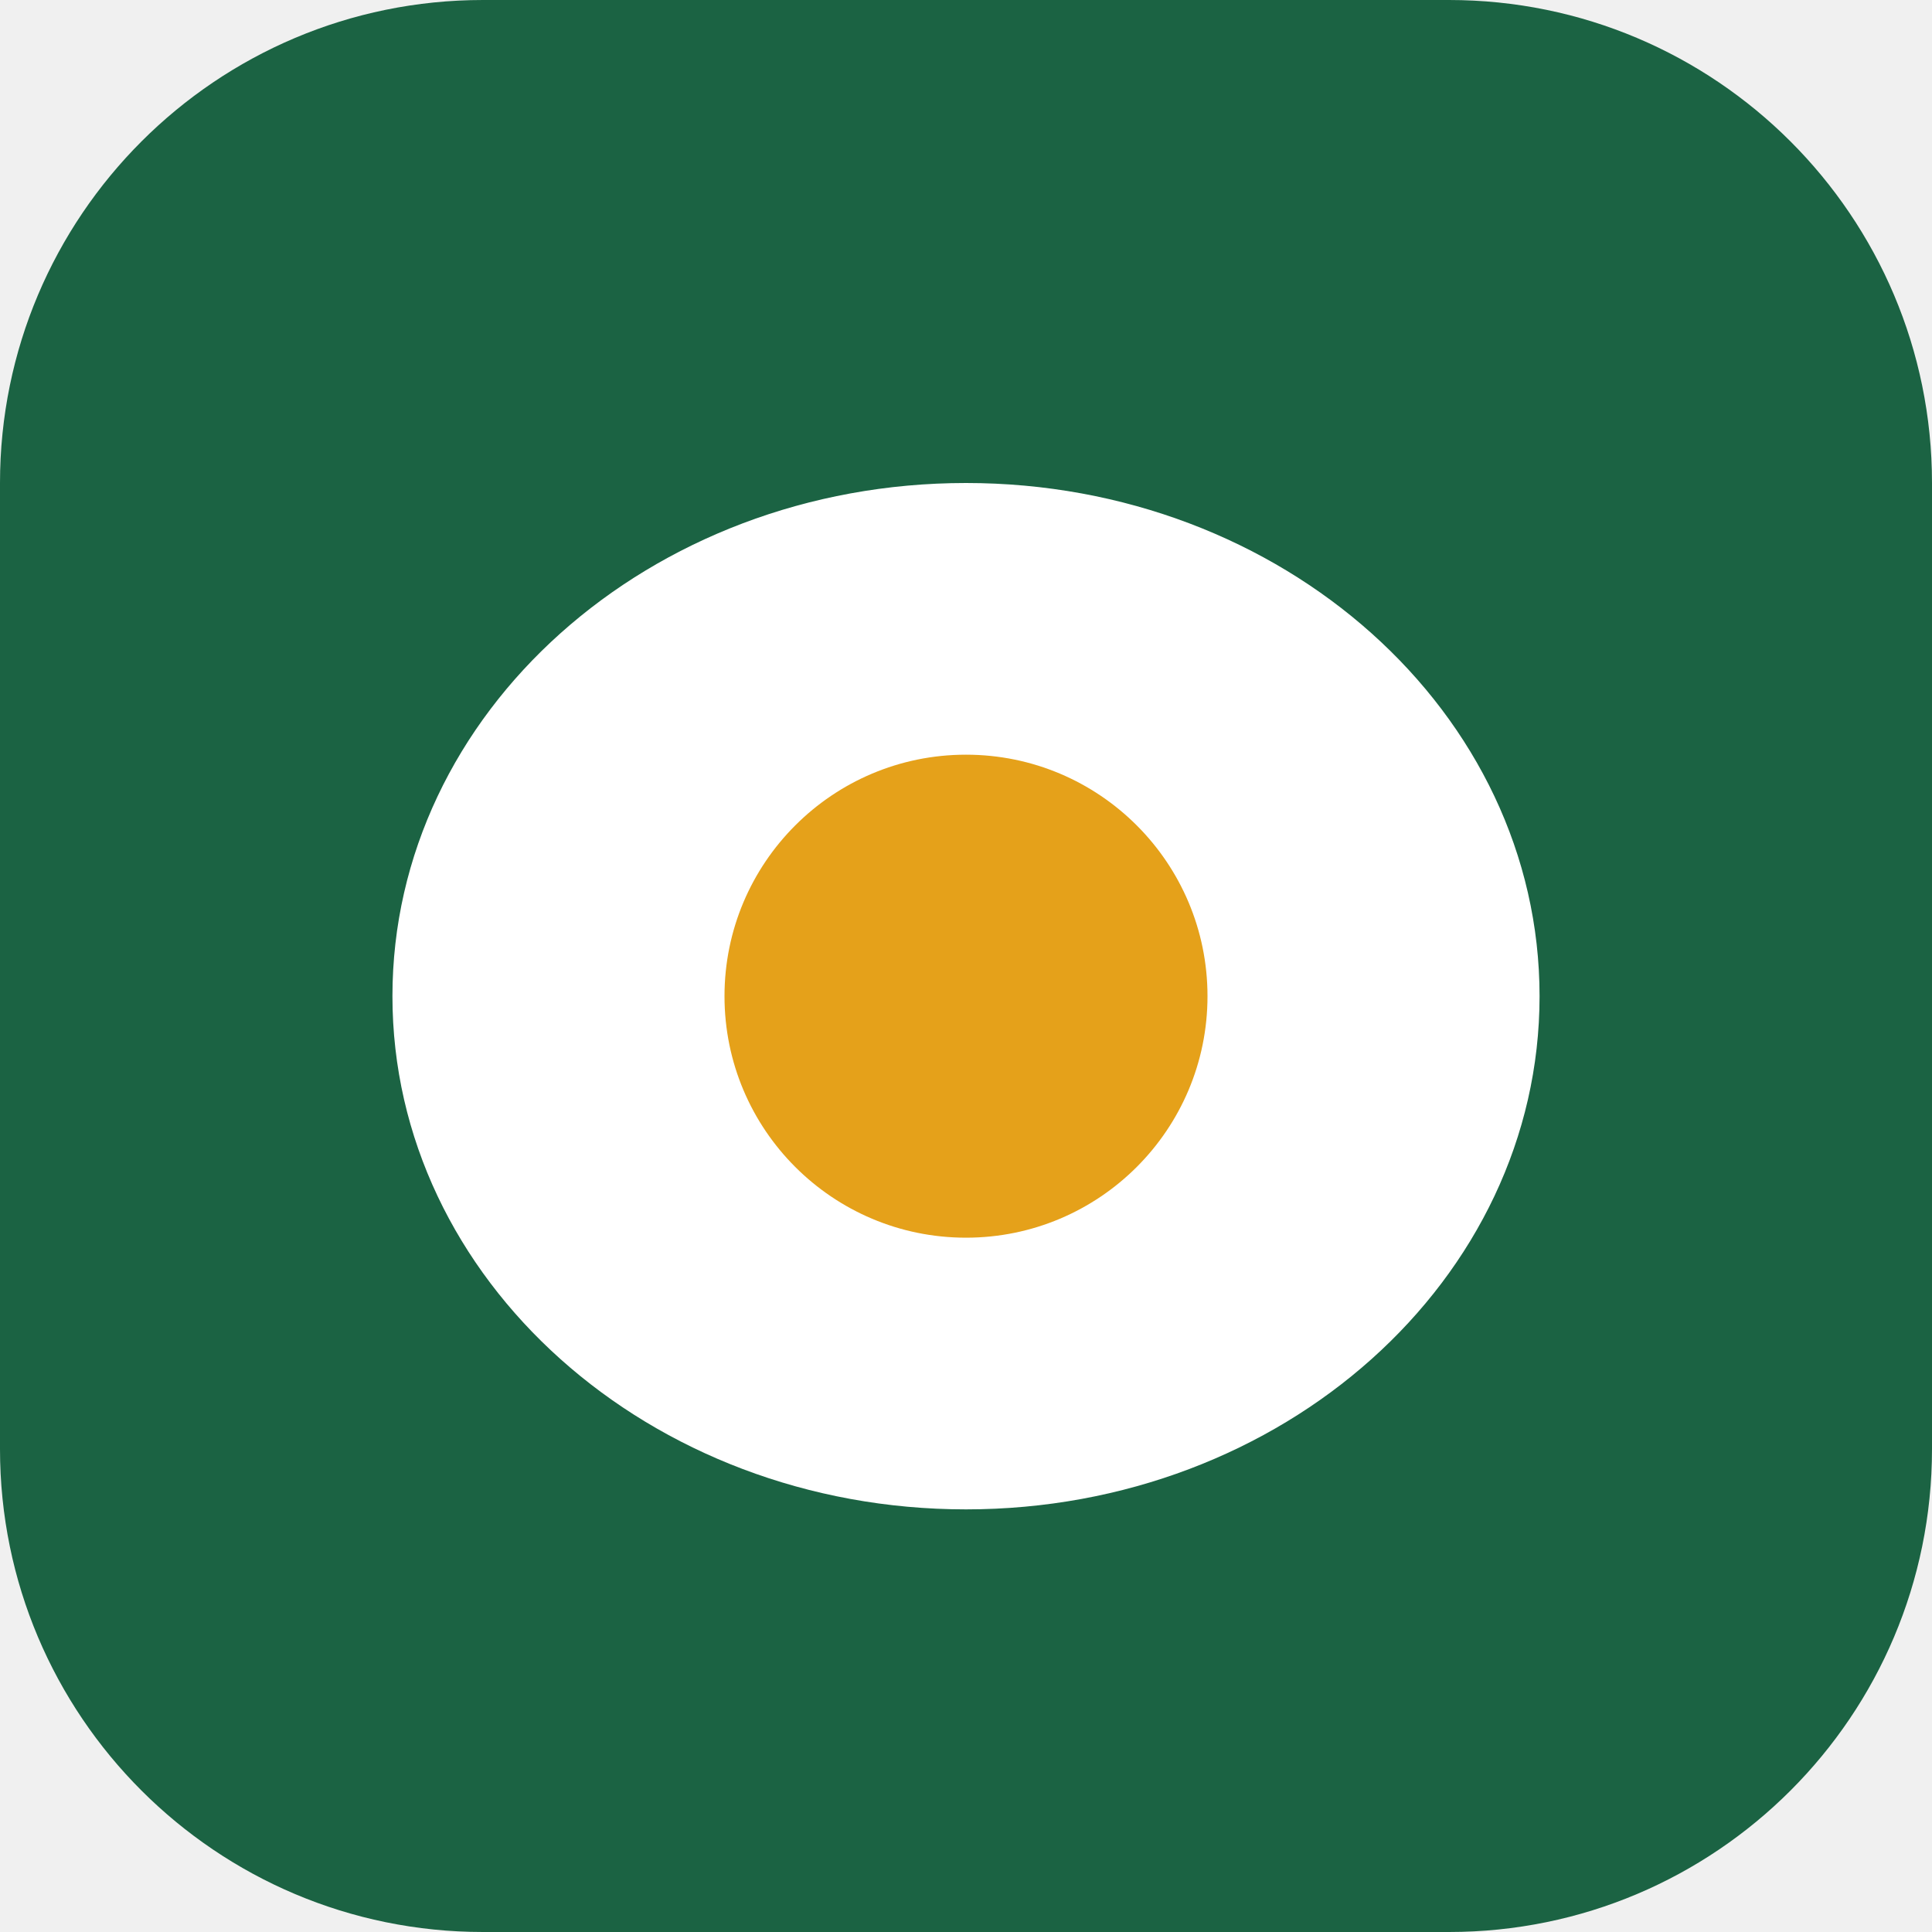
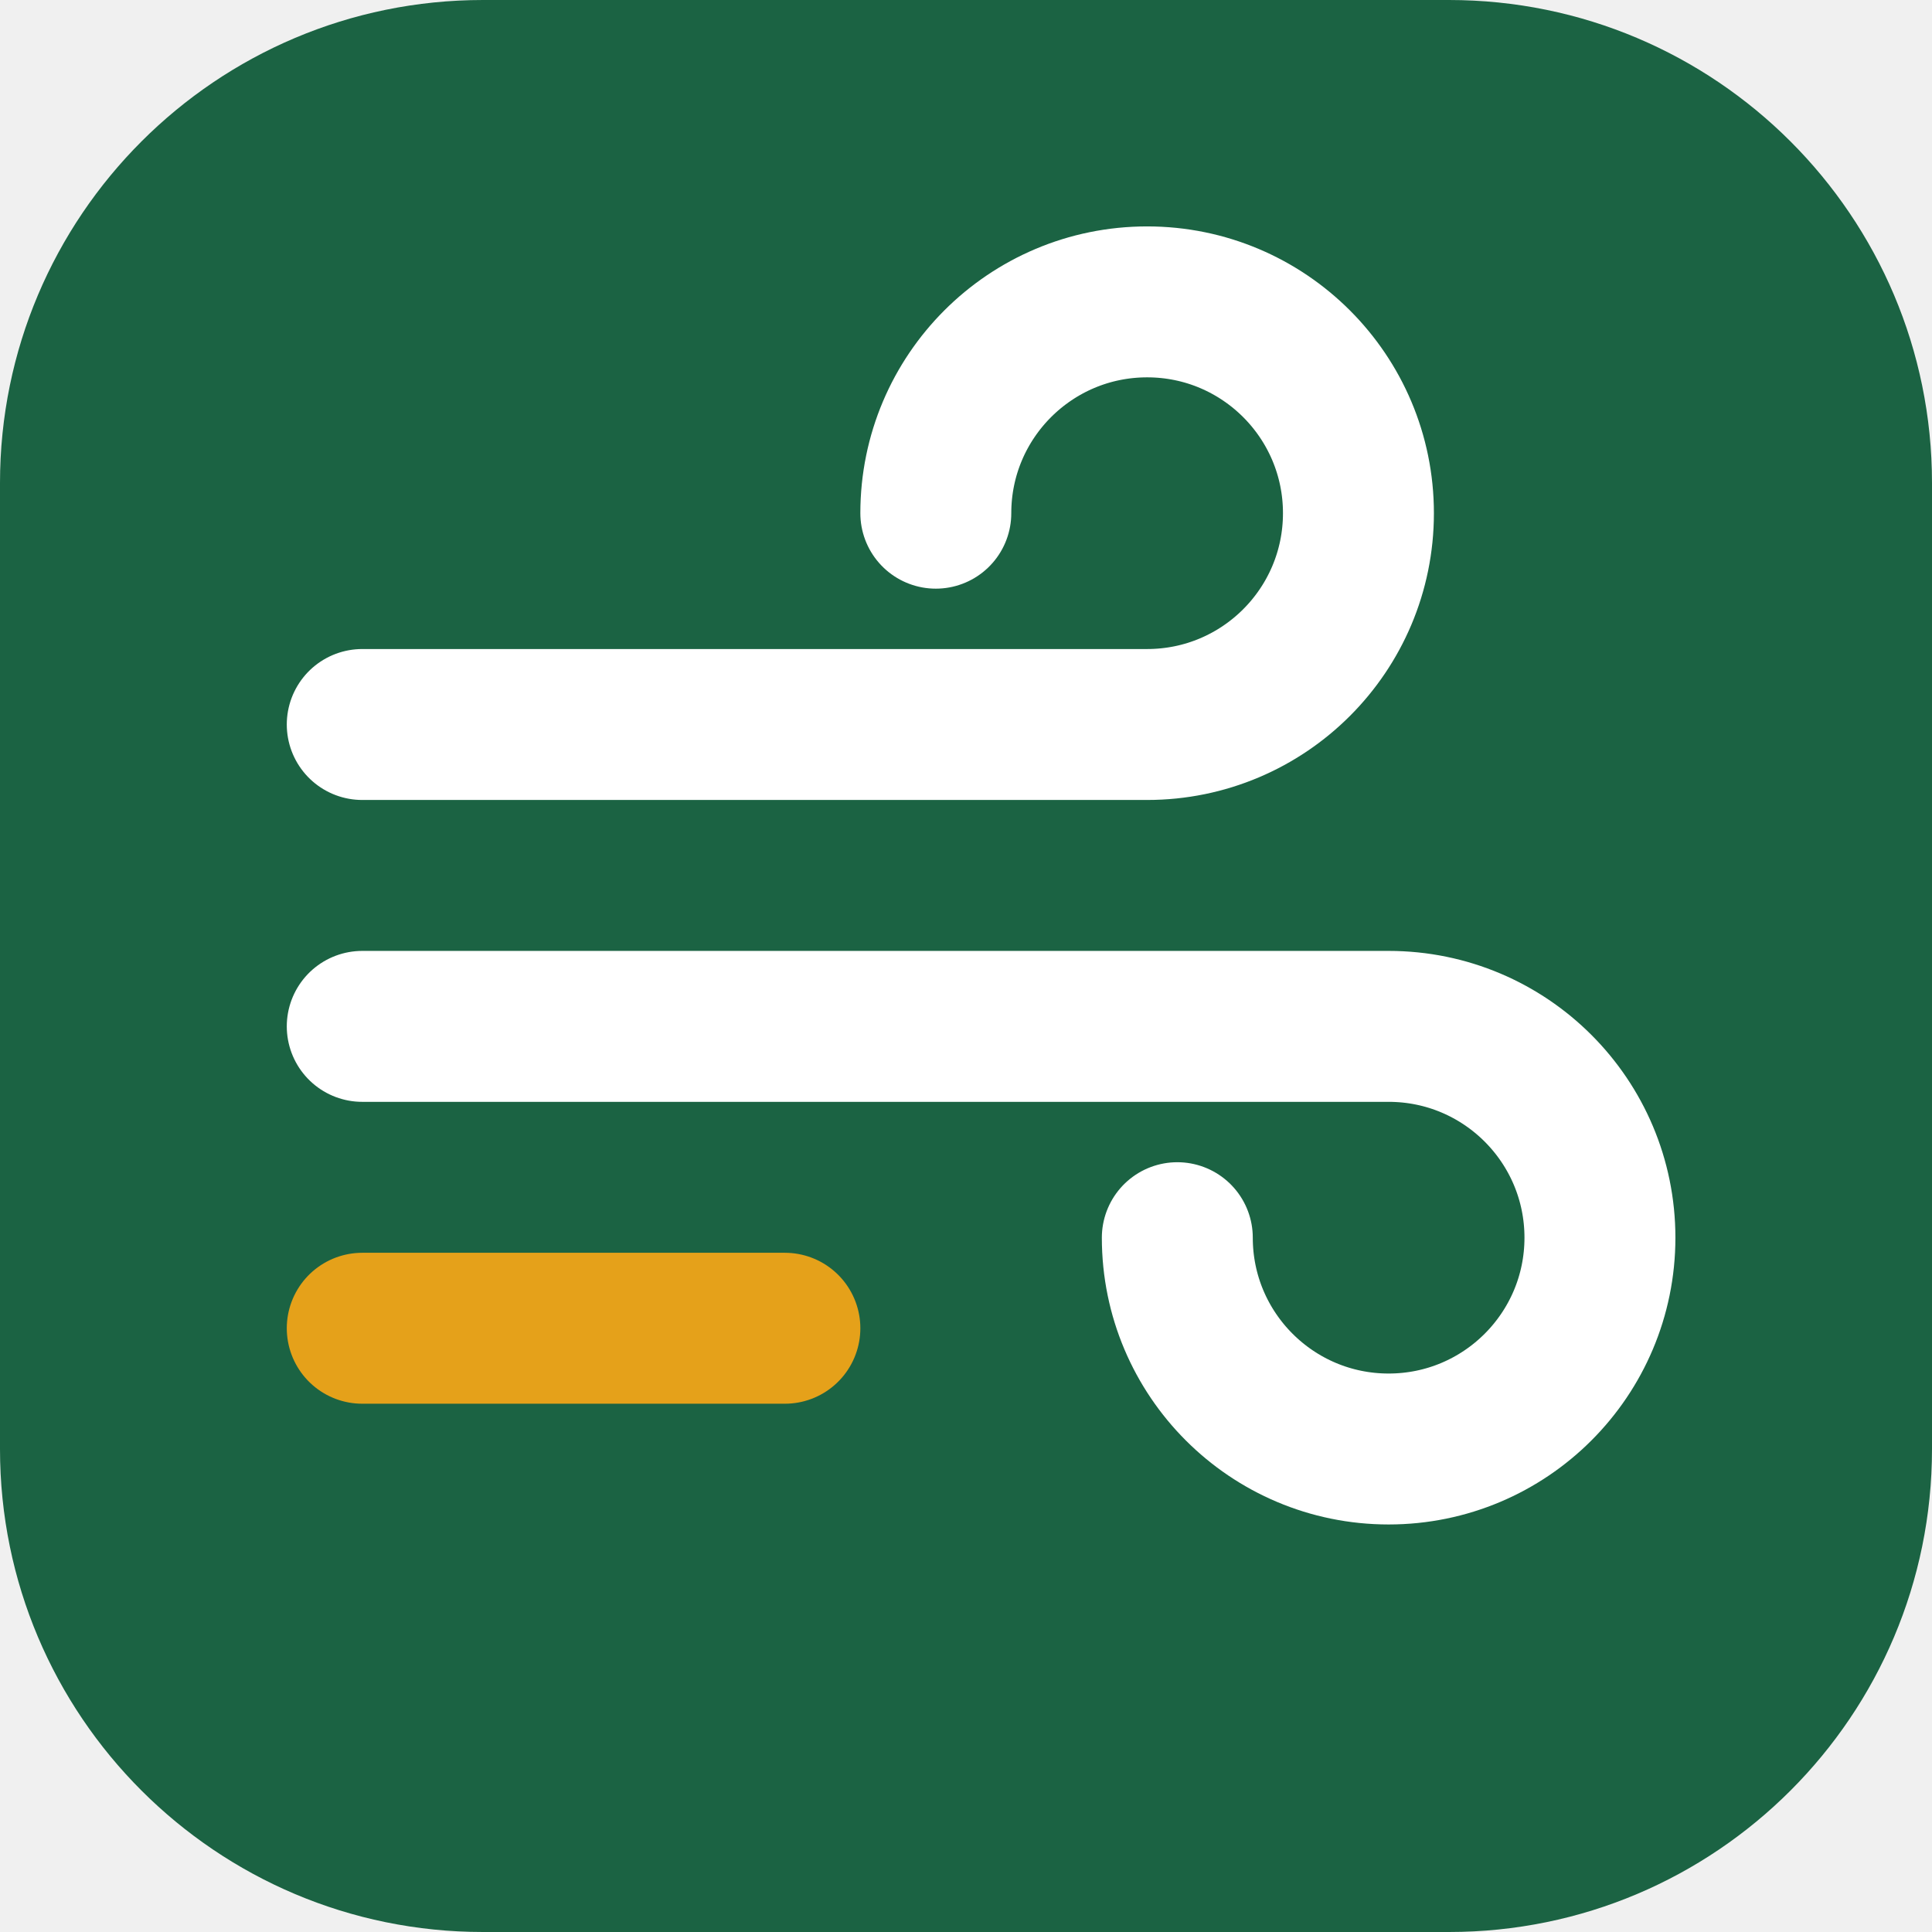
<svg xmlns="http://www.w3.org/2000/svg" viewBox="0 0 64 64">
  <rect width="64" height="64" rx="16" fill="#1b6343" />
-   <ellipse cx="32" cy="33" rx="19" ry="17" fill="#fff" />
-   <circle cx="32" cy="33" r="8" fill="#e5a11a" />
+   <g fill="none" stroke-linecap="round" stroke-width="5">
+     <path d="M12 24h26a7 7 0 1 0-7-7" stroke="#fff" />
+     <path d="M12 34h34a7 7 0 1 1-7 7" stroke="#fff" />
+     <path d="M12 44h14" stroke="#e5a11a" />
+   </g>
</svg>
